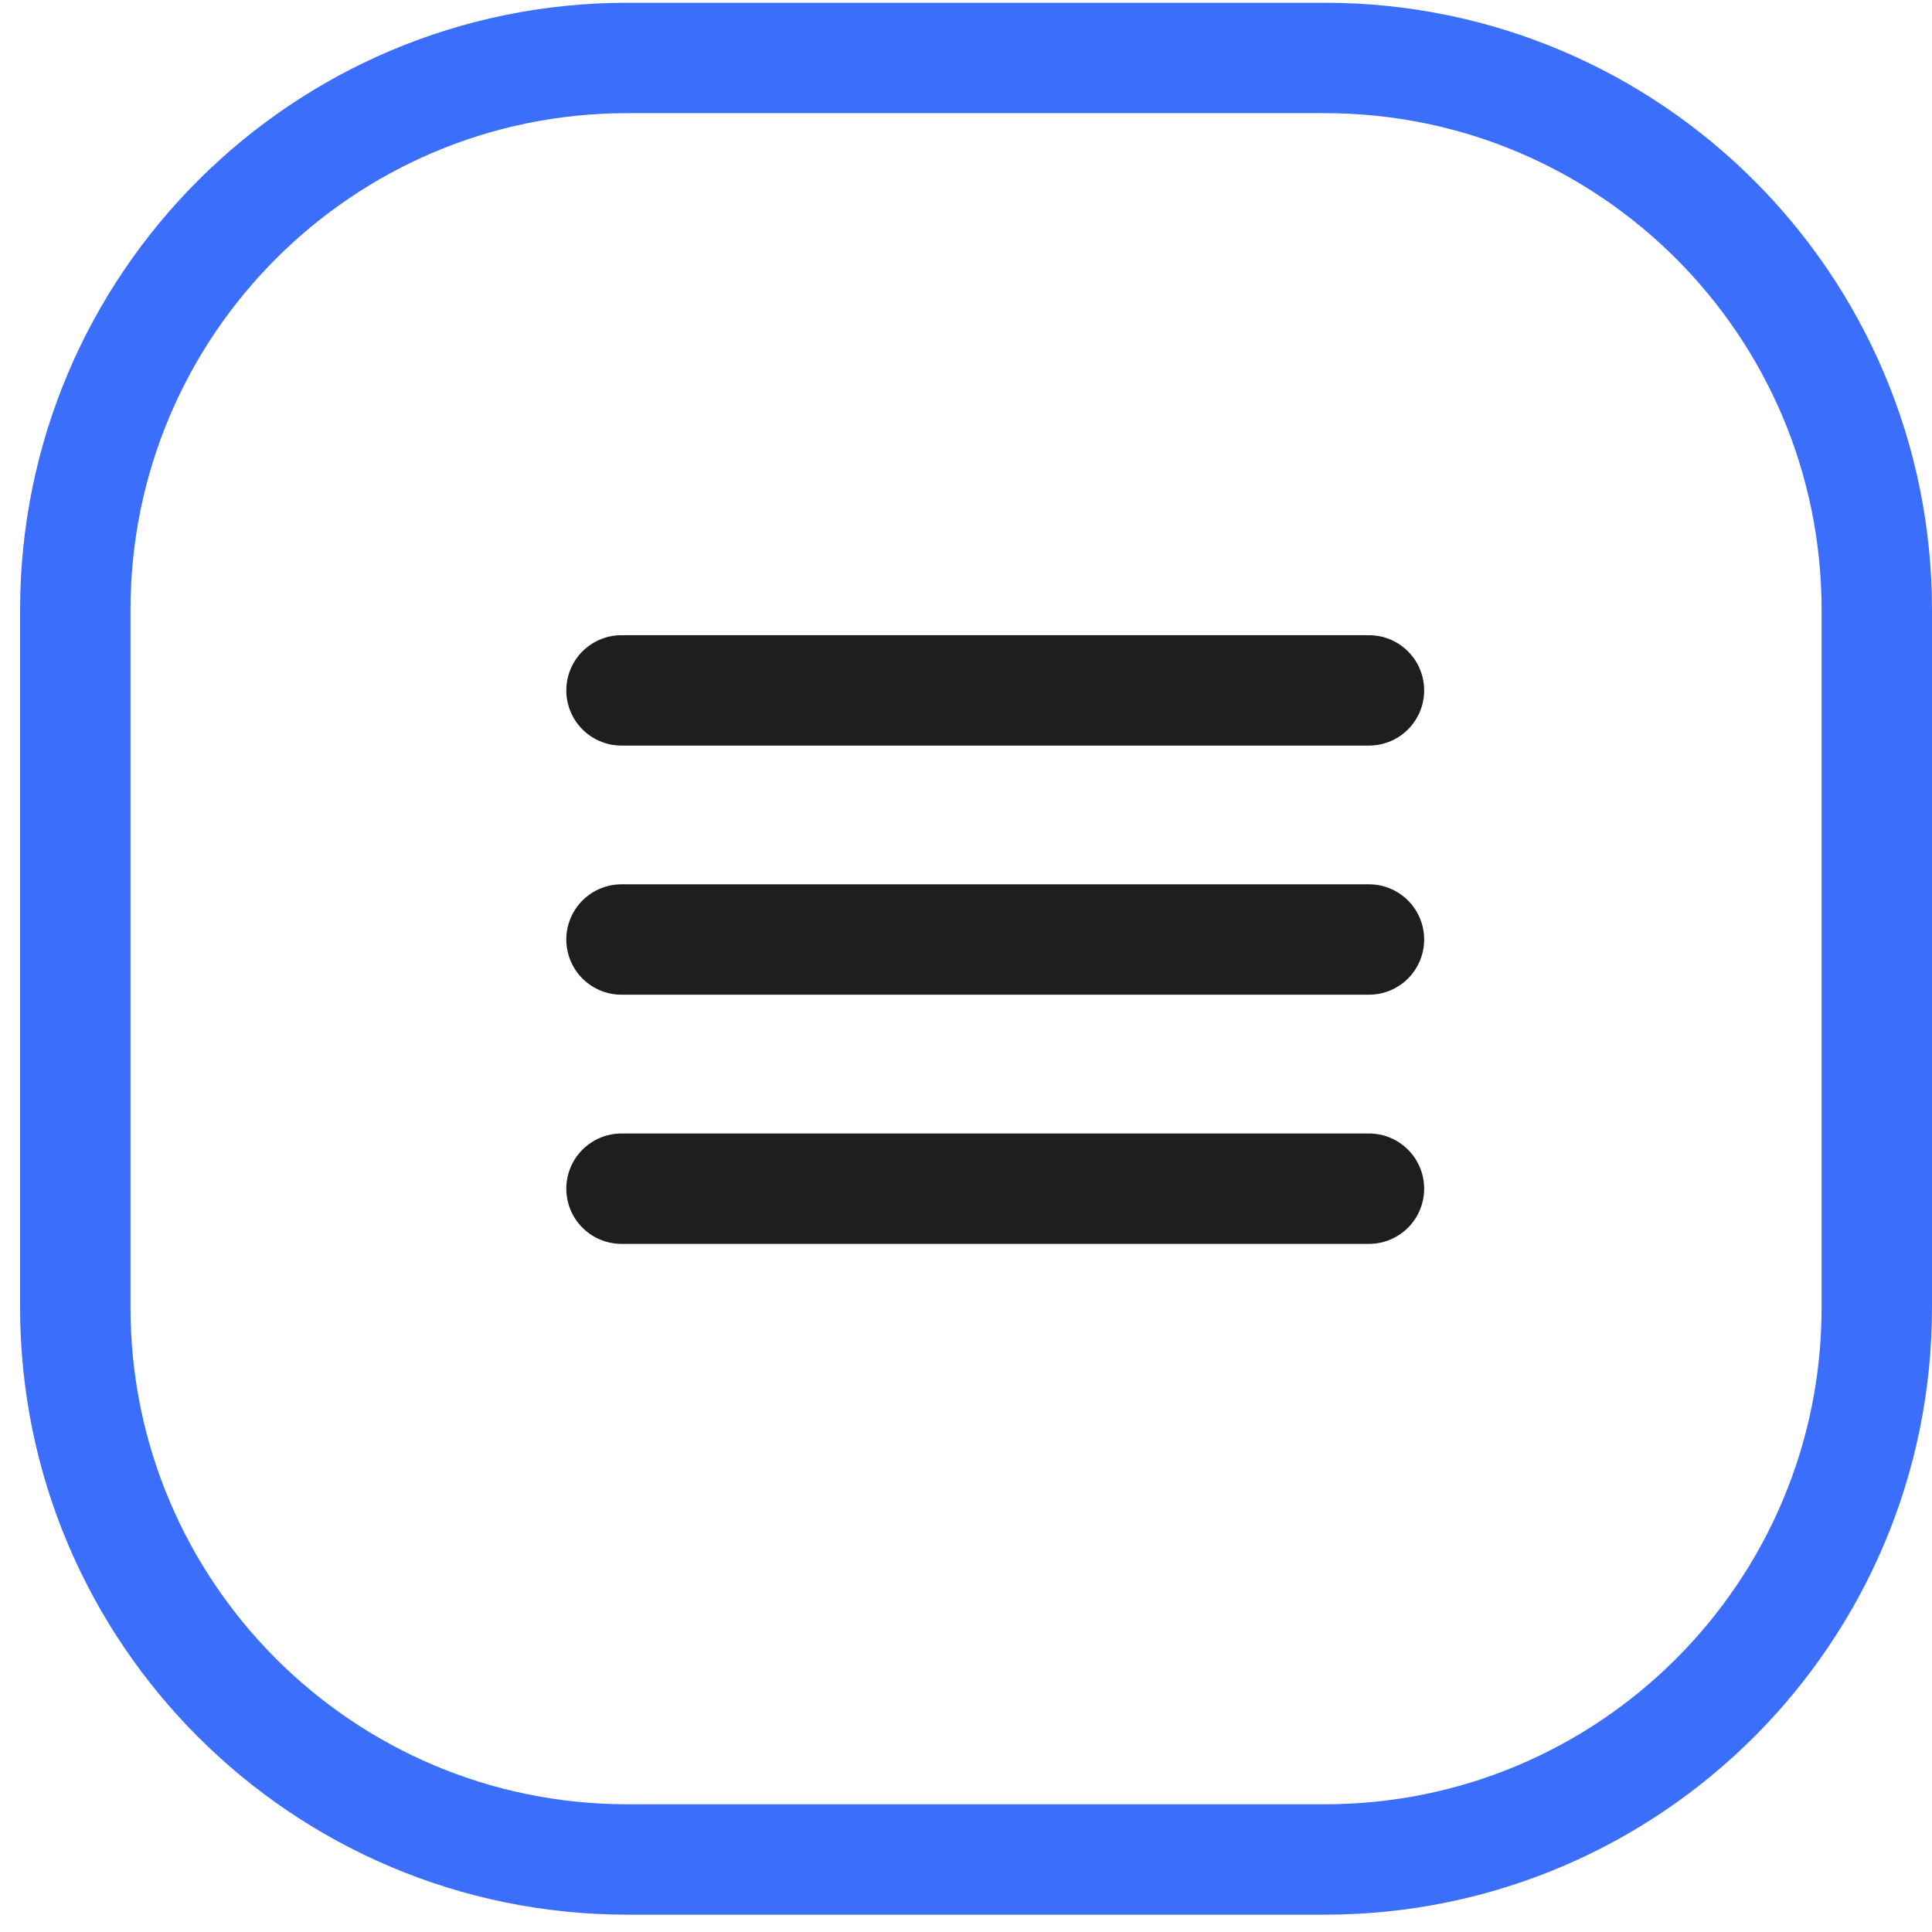
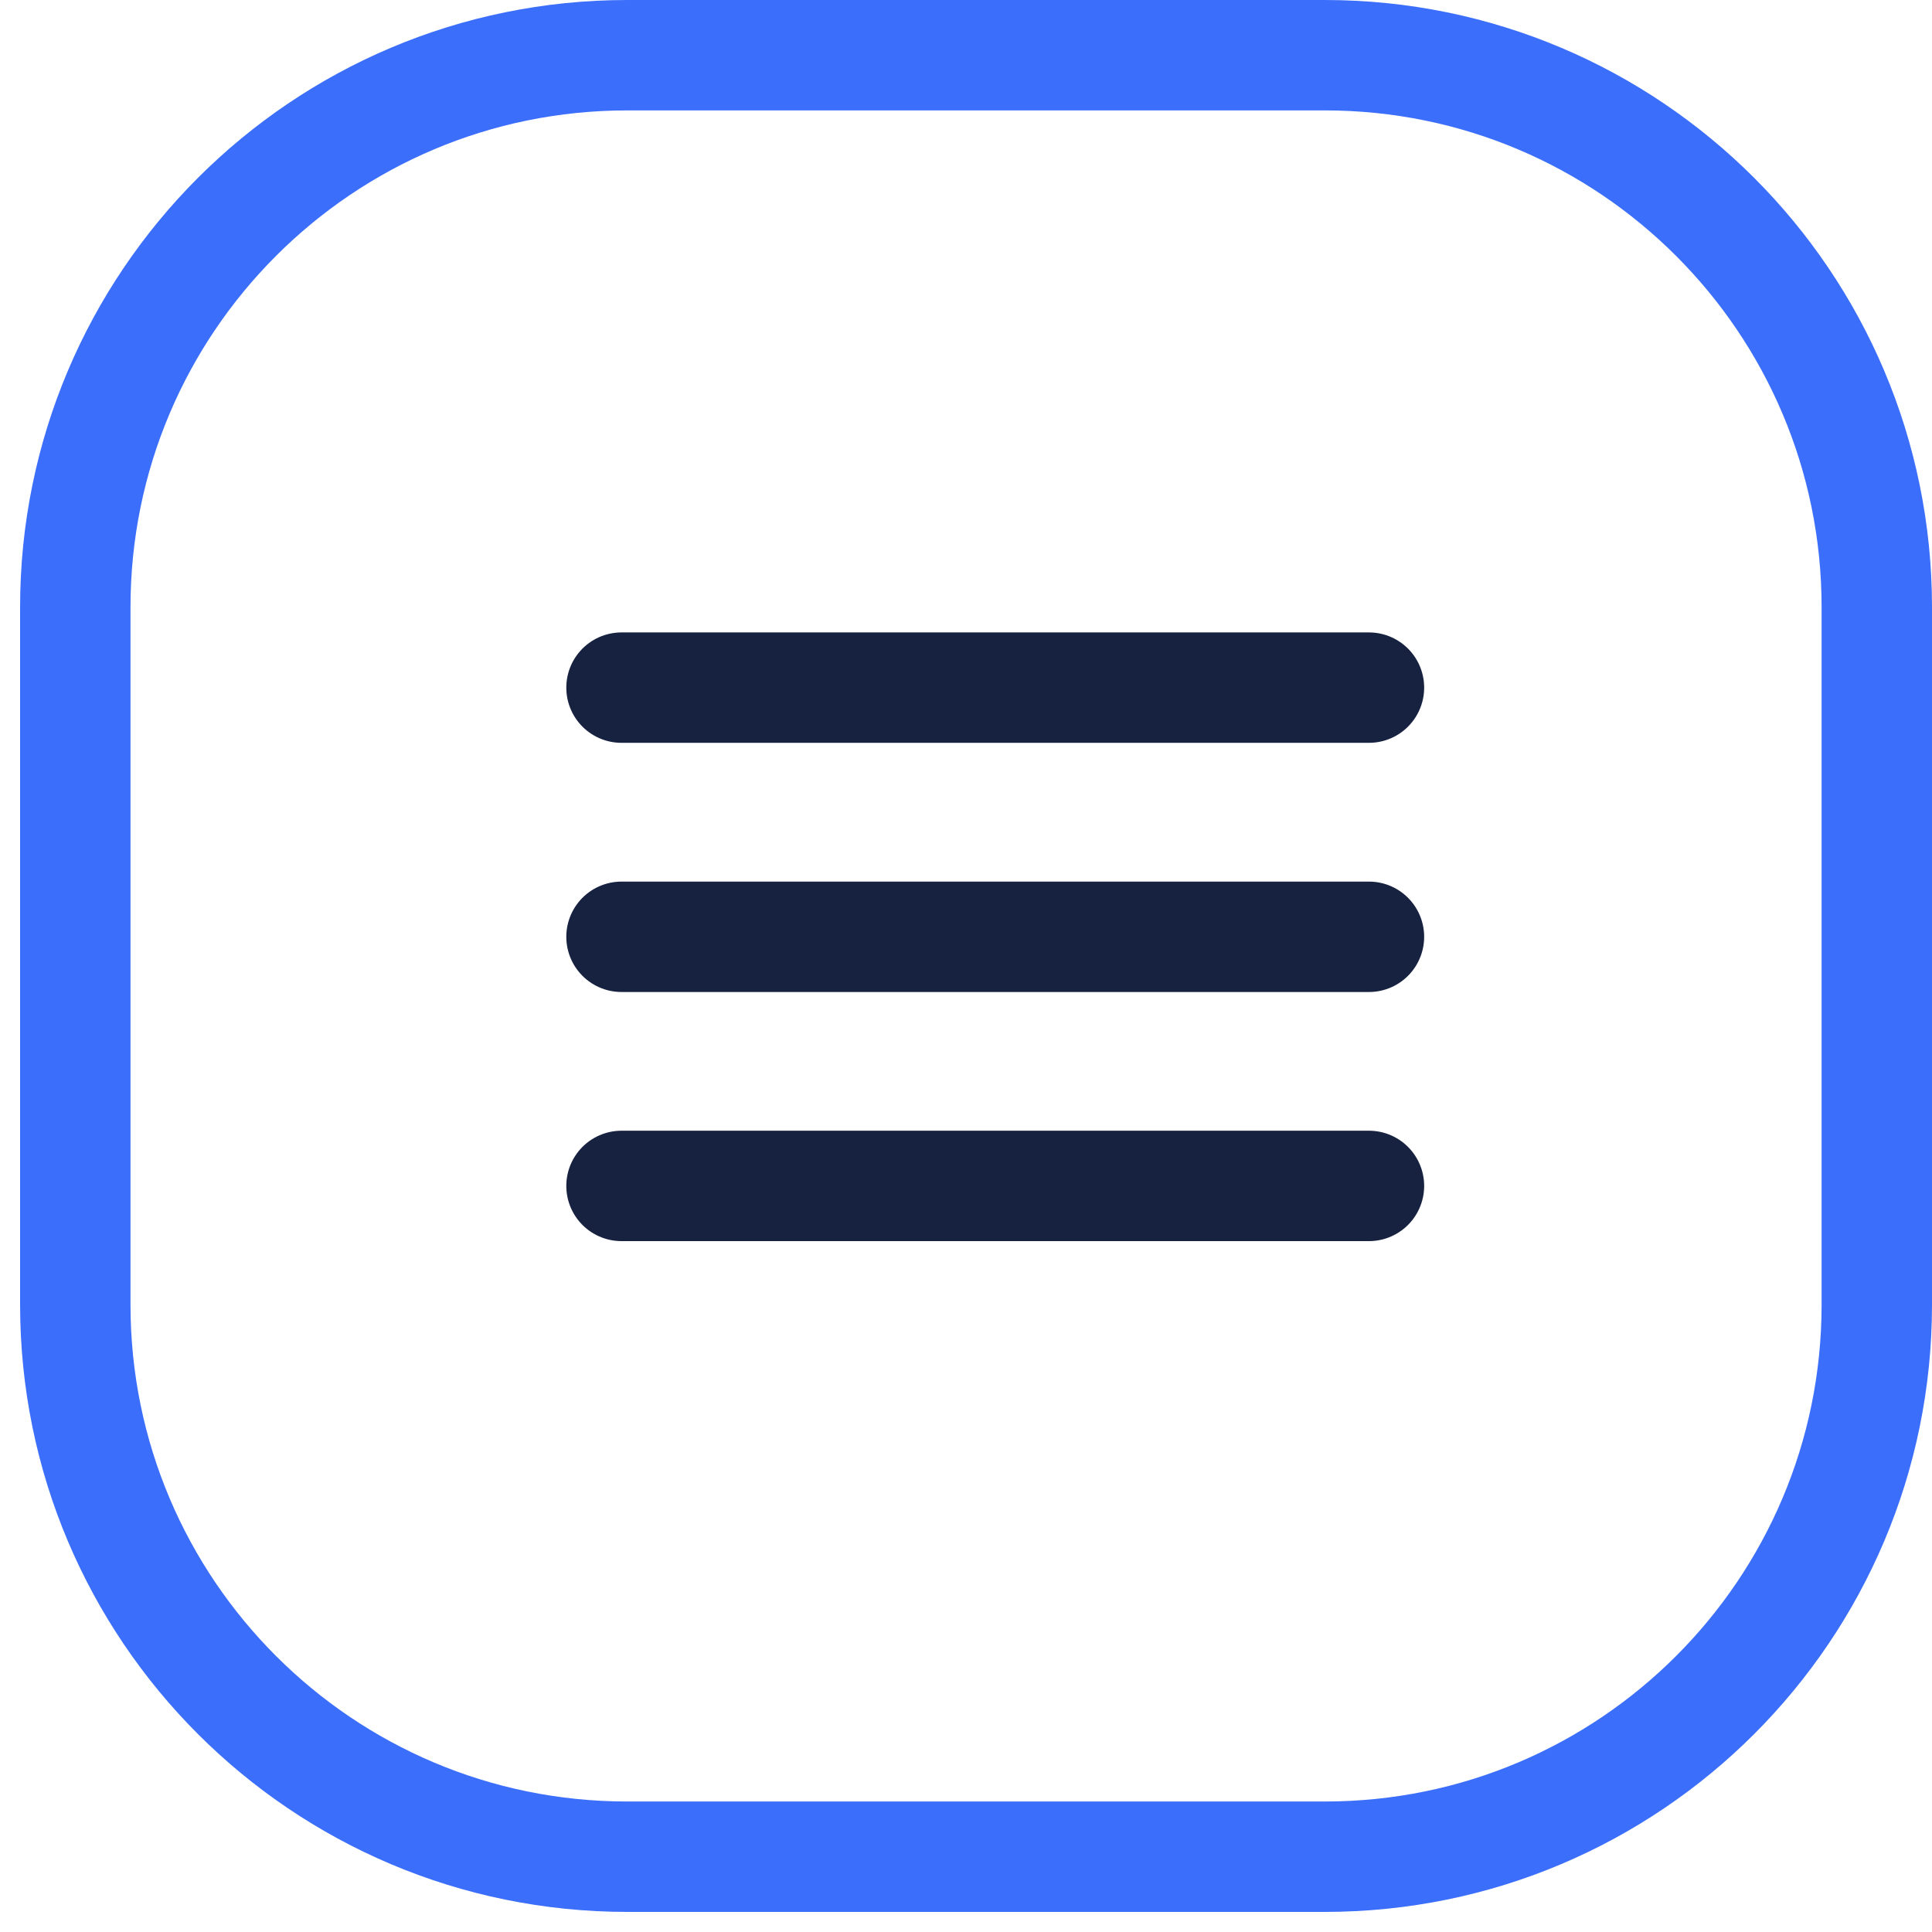
<svg xmlns="http://www.w3.org/2000/svg" width="35" height="35" viewBox="0 0 35 35" fill="none">
-   <path d="M11.259 17.02H24.8M11.259 12.507H24.8M11.259 21.534H24.8" stroke="#1E1E1E" stroke-width="2" stroke-linecap="round" stroke-linejoin="round" />
-   <rect x="1.364" y="1.05" width="32.636" height="32.636" rx="10" stroke="#3B6EFB" stroke-width="2" stroke-linejoin="round" />
+   <path d="M11.259 16.971H24.8M11.259 12.457H24.8M11.259 21.484H24.8" stroke="#172240" stroke-width="2" stroke-linecap="round" stroke-linejoin="round" />
+   <rect x="1.364" y="1" width="32.636" height="32.636" rx="10" stroke="#3B6EFB" stroke-width="2" stroke-linejoin="round" />
</svg>
